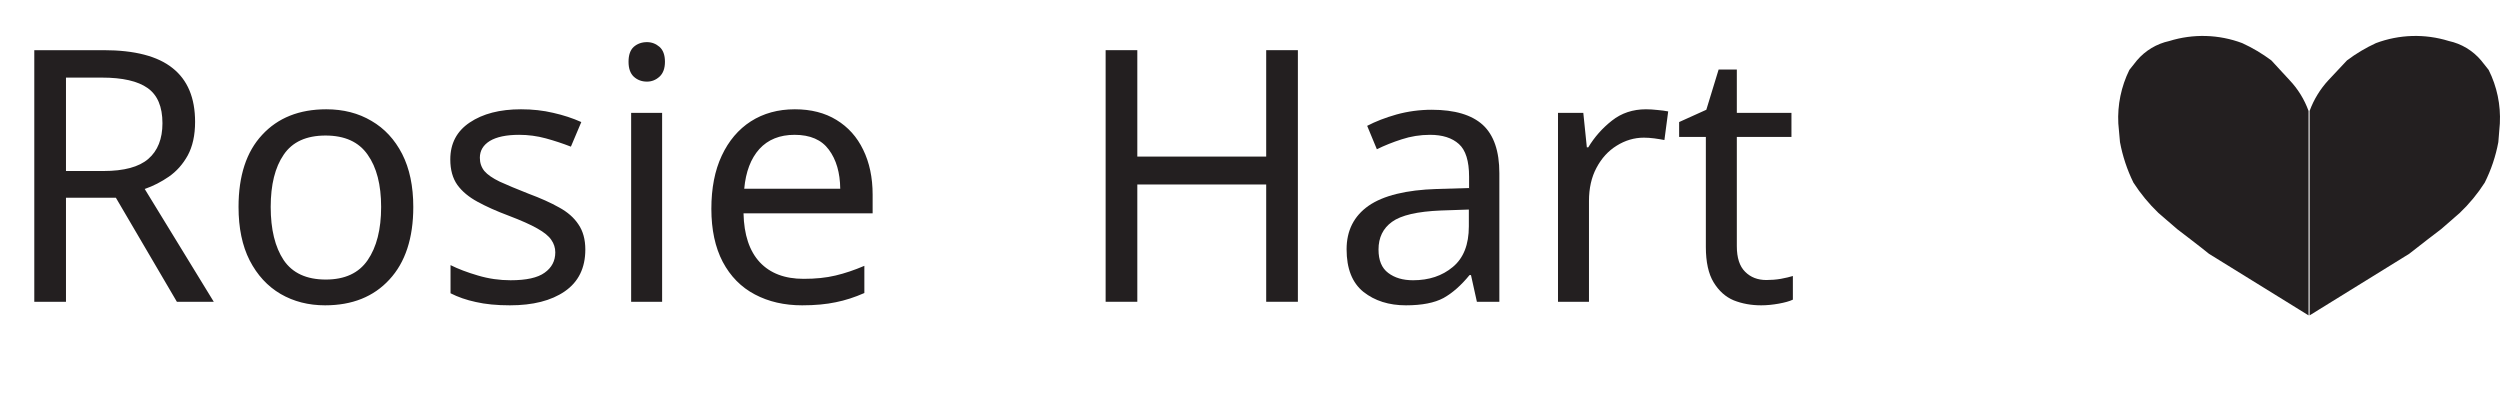
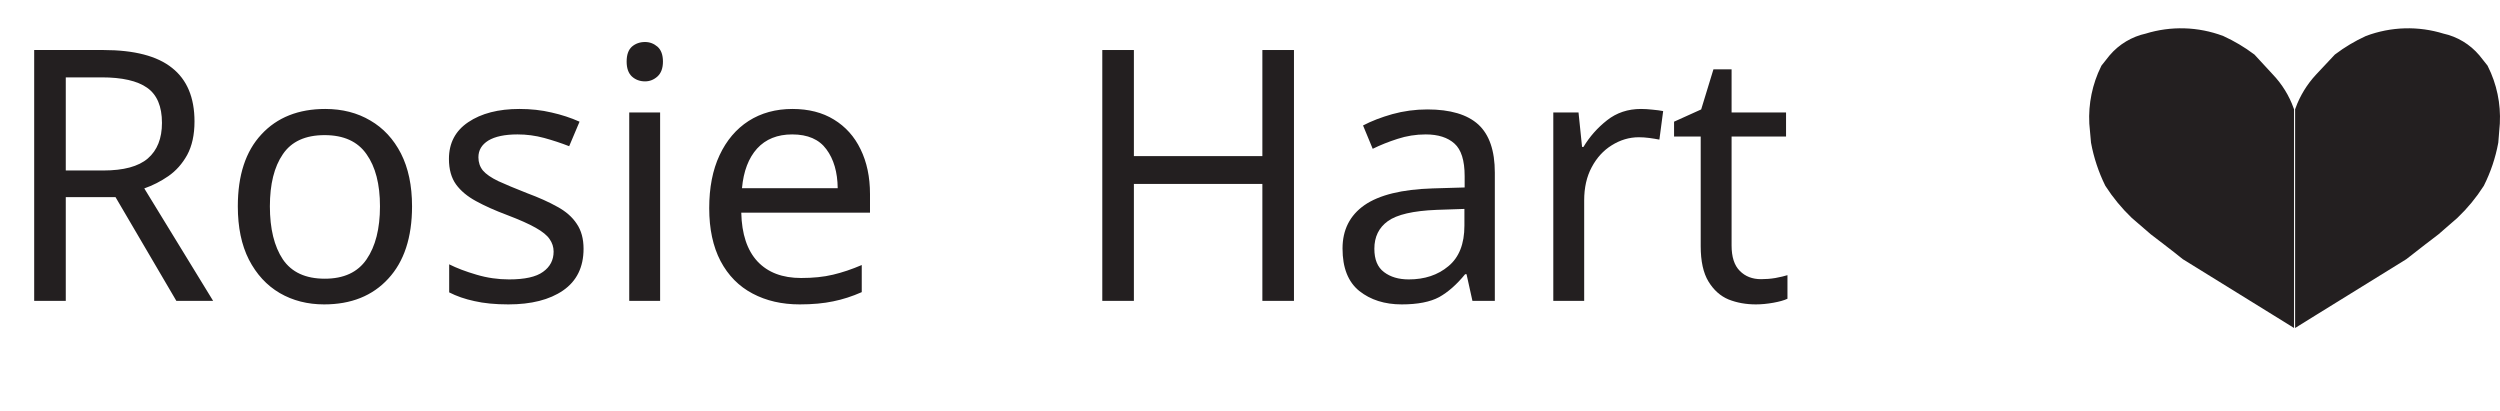
- <svg xmlns="http://www.w3.org/2000/svg" id="Layer_1" data-name="Layer 1" viewBox="0 0 165.19 27.21">
+ <svg xmlns="http://www.w3.org/2000/svg" id="Layer_1" data-name="Layer 1" viewBox="0 0 165.69 27.21">
  <defs>
-     <style>.cls-1{font-size:23.28px;font-family:AlverataIrregularLt, Alverata Irregular;}.cls-1,.cls-3{fill:#231f20;}.cls-2{letter-spacing:-0.01em;}</style>
+     <style>.cls-1{font-size:23.28px;font-family:AlverataIrregularLt, Alverata Irregular;}.cls-1,.cls-3{fill:#231f20;}.cls-2{letter-spacing:-0.01em;}.cls-3{stroke:#231f20;stroke-miterlimit:10;}</style>
  </defs>
  <text class="cls-1" transform="translate(0 19.94)">Rosie</text>
  <text class="cls-1" transform="translate(70.79 19.94)">
    <tspan class="cls-2">H</tspan>
    <tspan x="17.11" y="0">art</tspan>
  </text>
  <path class="cls-3" d="M169.78,14.3,171,13a10.48,10.48,0,0,1,1.91-1.14,7.43,7.43,0,0,1,4.82-.14A3.85,3.85,0,0,1,179.86,13l.5.63a7.07,7.07,0,0,1,.74,3.54L181,18.4a10.11,10.11,0,0,1-.9,2.68,10.84,10.84,0,0,1-1.65,2l-1.23,1.07s-1.63,1.24-2.11,1.63l-6,3.71-.58.36V16.34A6.07,6.07,0,0,1,169.78,14.3Z" transform="translate(-15.92 -9.01)" />
-   <path class="cls-3" d="M167.2,14.3,166,13a10.57,10.57,0,0,0-1.92-1.14,7.43,7.43,0,0,0-4.82-.14A3.89,3.89,0,0,0,157.12,13l-.5.63a7.17,7.17,0,0,0-.73,3.54L156,18.4a10.41,10.41,0,0,0,.89,2.68,11.25,11.25,0,0,0,1.65,2l1.24,1.07s1.63,1.24,2.1,1.63l6,3.71.58.36V16.34A5.85,5.85,0,0,0,167.2,14.3Z" transform="translate(-15.92 -9.01)" />
+   <path class="cls-3" d="M166.2,14.3,165,13a10.57,10.57,0,0,0-1.92-1.14,7.43,7.43,0,0,0-4.82-.14A3.89,3.89,0,0,0,156.12,13l-.5.63a7.17,7.17,0,0,0-.73,3.54L155,18.4a10.41,10.41,0,0,0,.89,2.68,11.25,11.25,0,0,0,1.65,2l1.24,1.07s1.63,1.24,2.1,1.63l6,3.71.58.36V16.34A5.85,5.85,0,0,0,166.2,14.3Z" transform="translate(-15.92 -9.01)" />
</svg>
